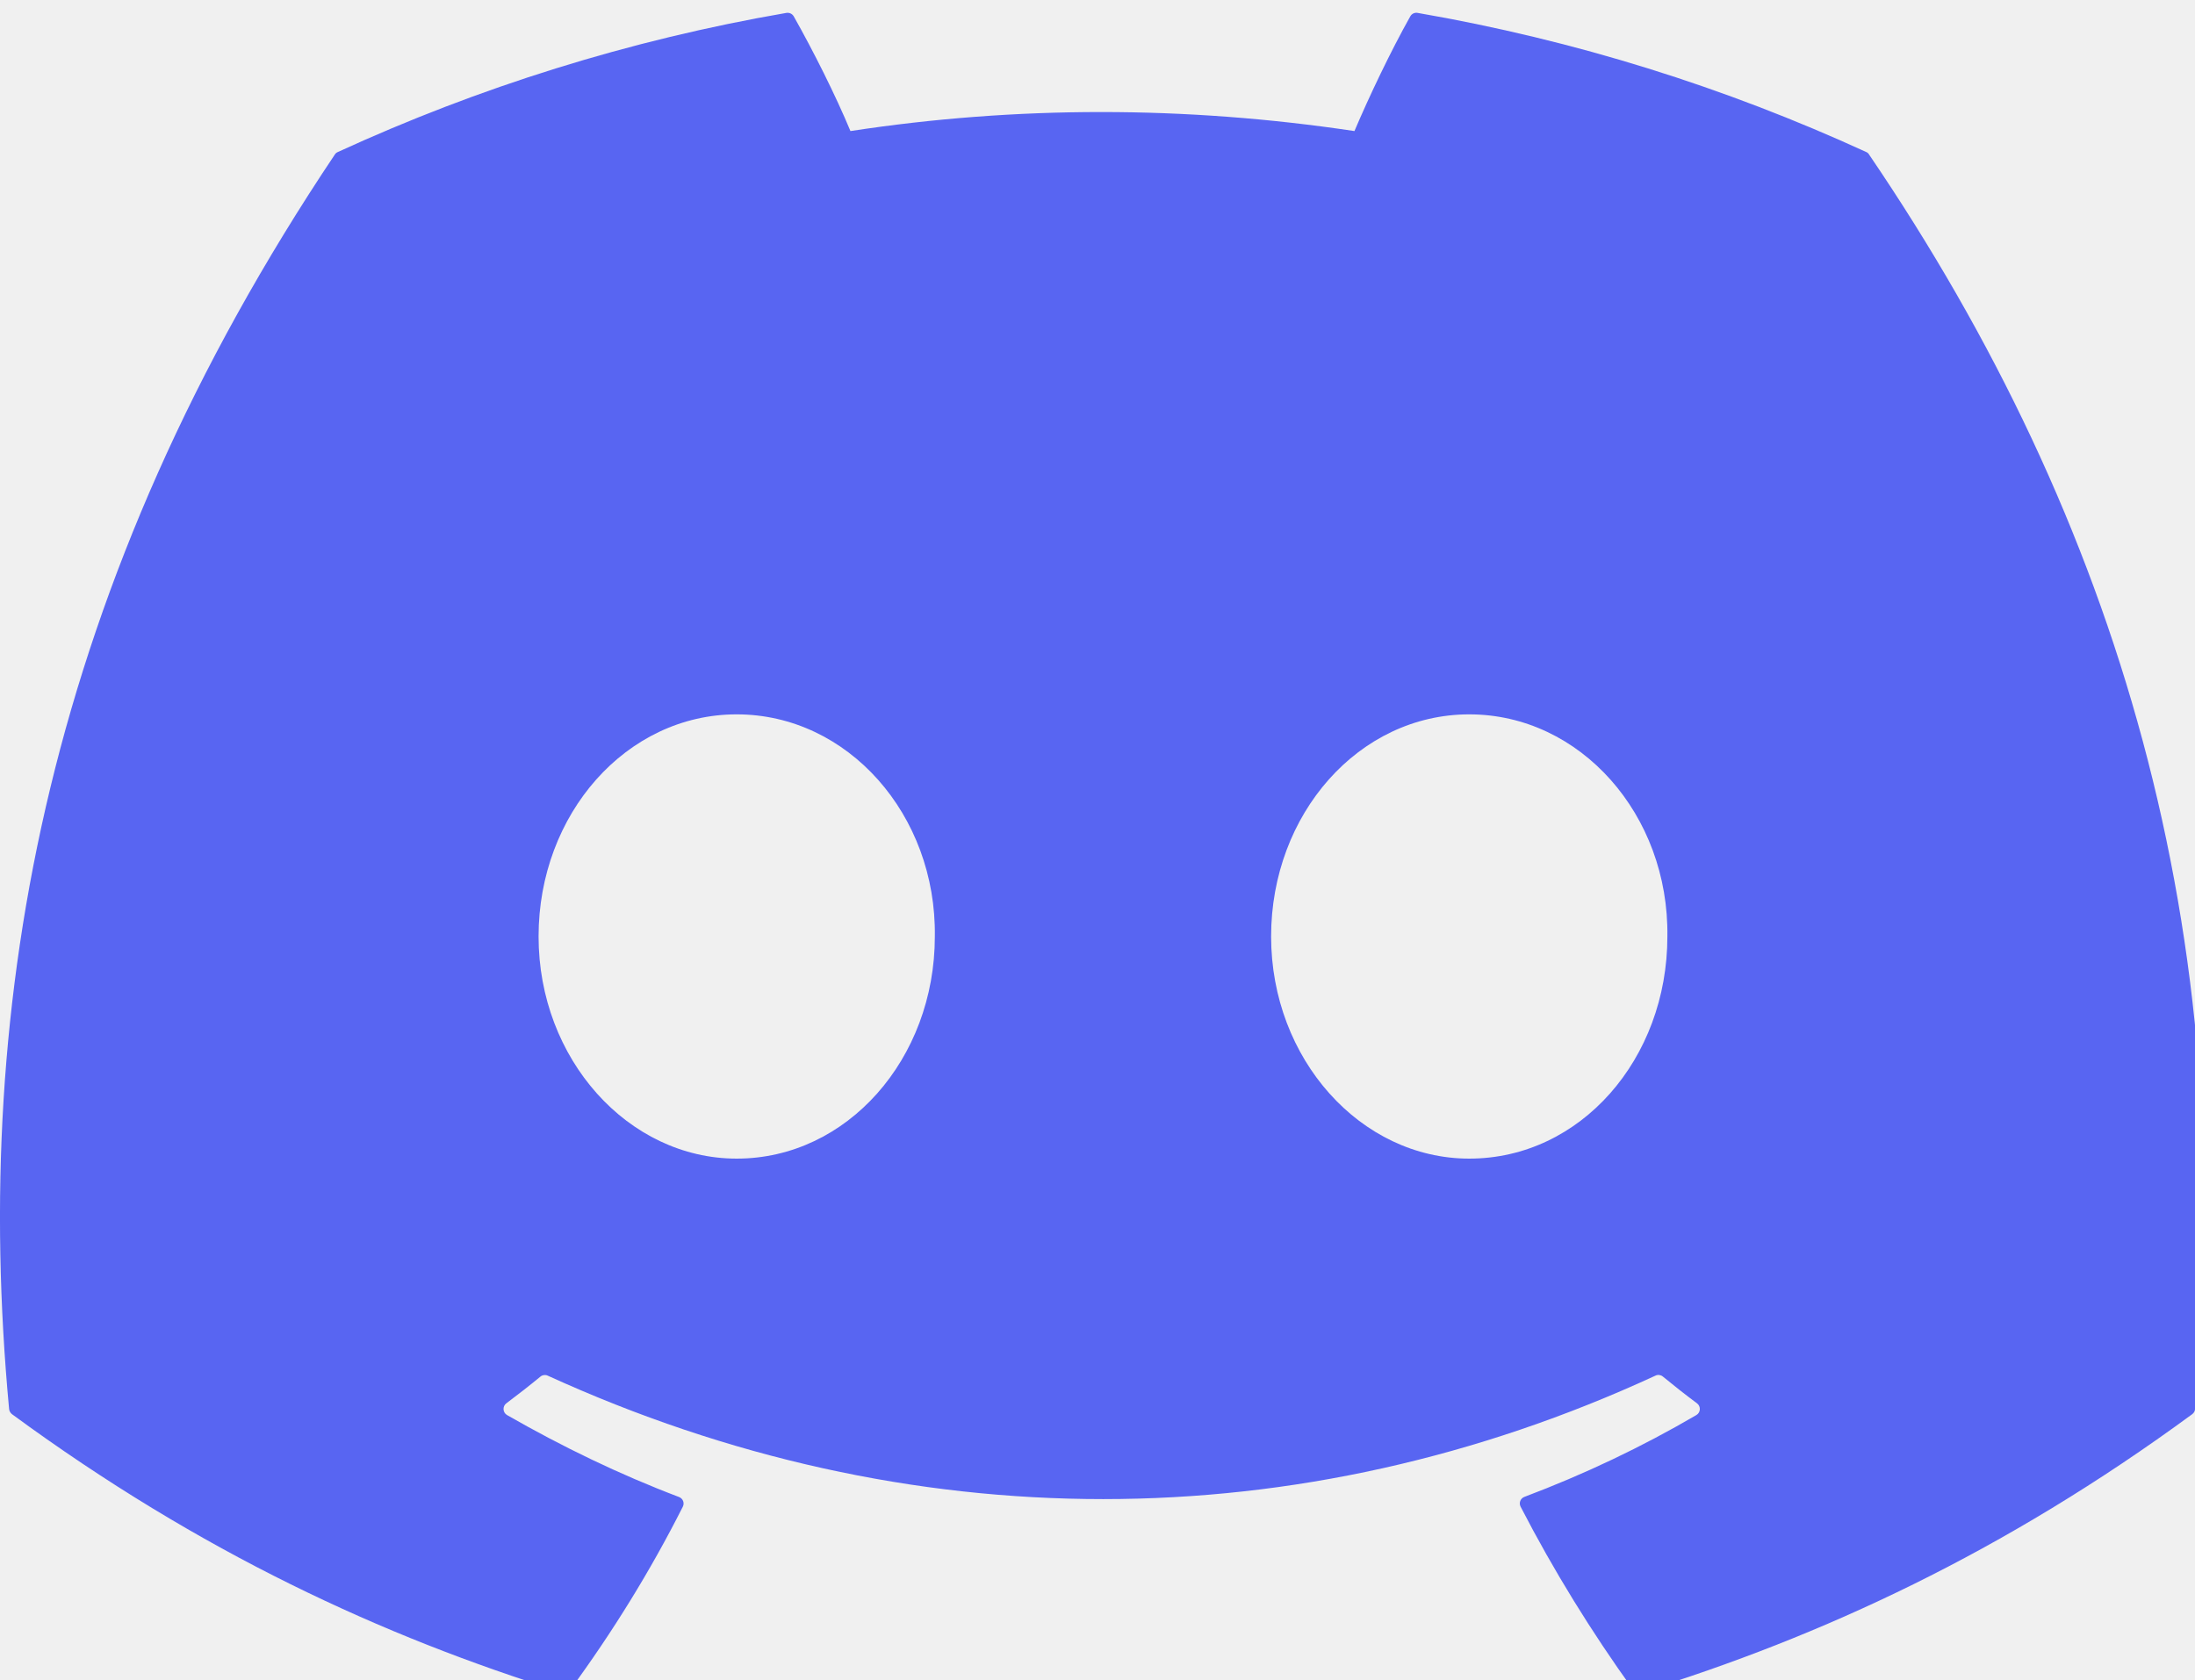
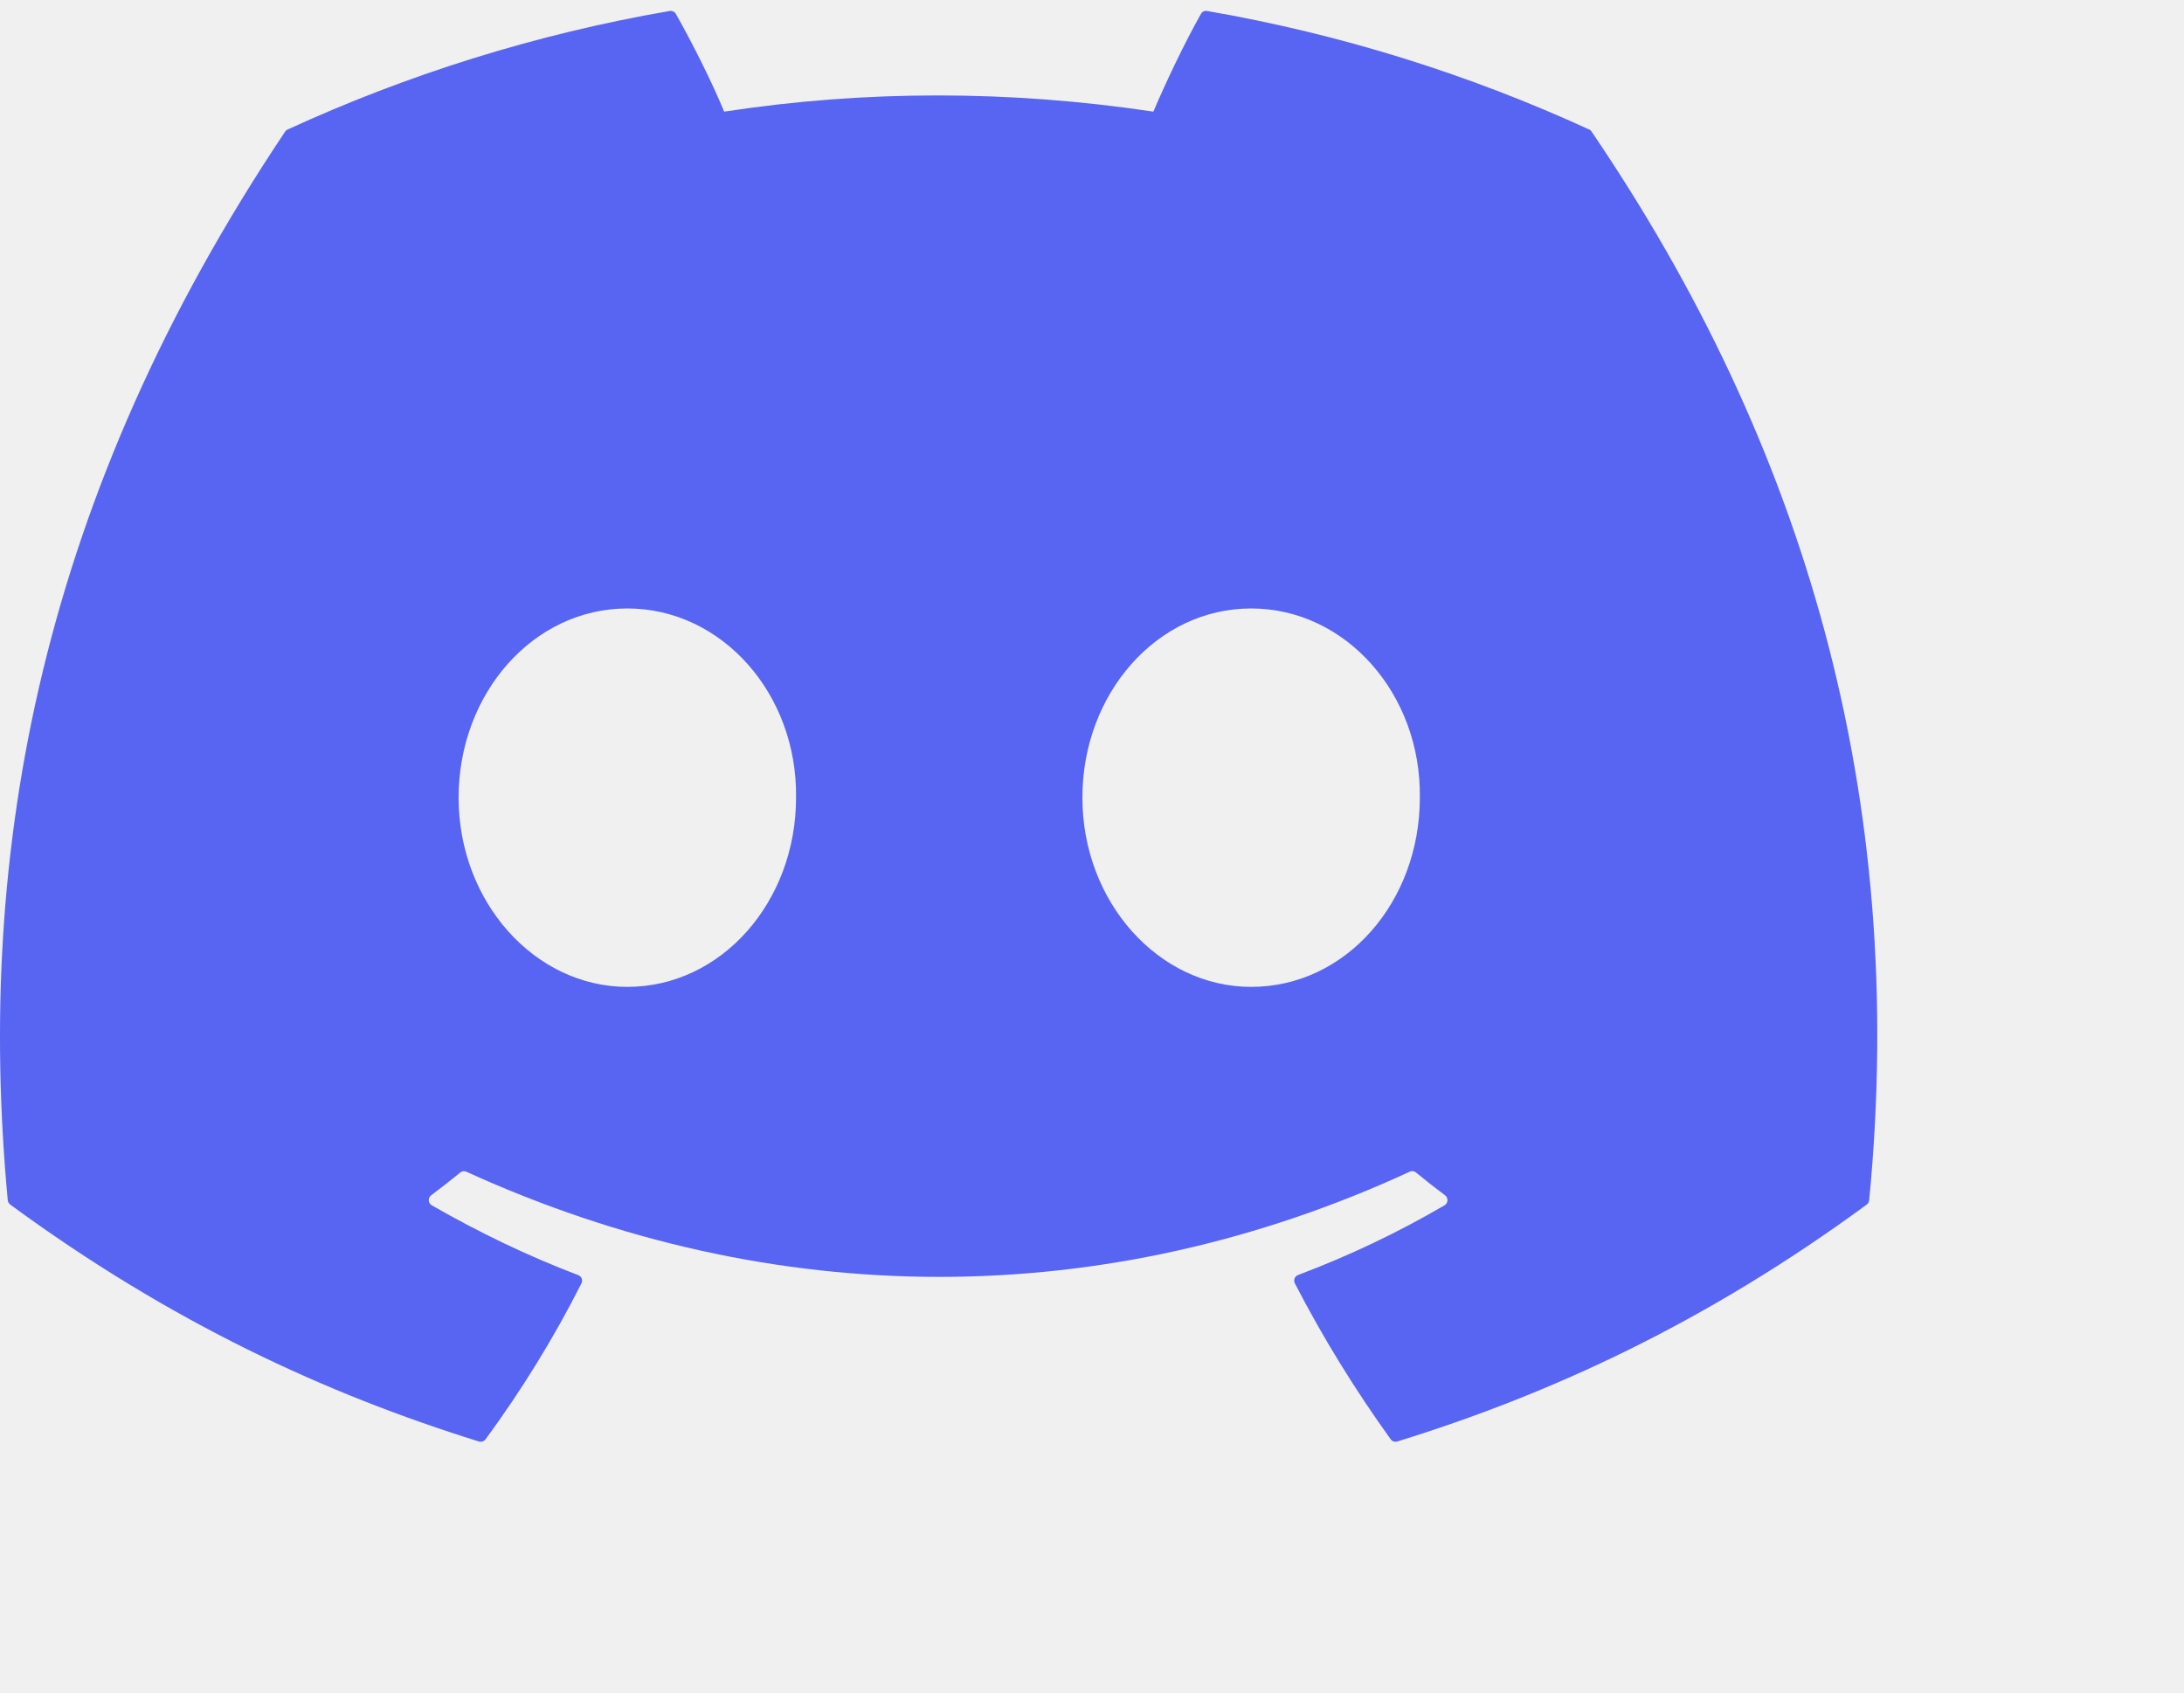
- <svg xmlns="http://www.w3.org/2000/svg" fill="none">
+ <svg xmlns="http://www.w3.org/2000/svg" width="82.6" height="64" viewBox="0 0 82.6 64" fill="none">
  <g clip-path="url(#clip0)">
    <path d="M60.105 4.898C55.579 2.821 50.727 1.292 45.653 0.415C45.56 0.399 45.468 0.441 45.42 0.525C44.796 1.635 44.105 3.083 43.621 4.222C38.164 3.405 32.734 3.405 27.389 4.222C26.905 3.058 26.189 1.635 25.562 0.525C25.514 0.444 25.422 0.401 25.329 0.415C20.258 1.289 15.406 2.819 10.878 4.898C10.838 4.915 10.805 4.943 10.783 4.979C1.578 18.731 -0.944 32.144 0.293 45.391C0.299 45.456 0.335 45.518 0.386 45.558C6.459 50.017 12.341 52.725 18.115 54.52C18.207 54.548 18.305 54.514 18.364 54.438C19.73 52.573 20.947 50.606 21.991 48.538C22.052 48.417 21.994 48.273 21.868 48.226C19.937 47.493 18.098 46.6 16.329 45.586C16.189 45.504 16.178 45.304 16.307 45.208C16.679 44.929 17.051 44.639 17.407 44.346C17.471 44.293 17.561 44.281 17.636 44.315C29.256 49.62 41.835 49.62 53.318 44.315C53.394 44.279 53.483 44.29 53.55 44.343C53.906 44.636 54.278 44.929 54.653 45.208C54.782 45.304 54.773 45.504 54.633 45.586C52.865 46.62 51.026 47.493 49.092 48.223C48.966 48.271 48.91 48.417 48.972 48.538C50.038 50.603 51.255 52.57 52.596 54.435C52.652 54.514 52.753 54.548 52.845 54.52C58.646 52.725 64.529 50.017 70.602 45.558C70.655 45.518 70.689 45.459 70.694 45.394C72.175 30.079 68.215 16.776 60.197 4.982C60.177 4.943 60.144 4.915 60.105 4.898ZM23.726 37.325C20.228 37.325 17.345 34.114 17.345 30.169C17.345 26.225 20.172 23.013 23.726 23.013C27.308 23.013 30.163 26.253 30.107 30.169C30.107 34.114 27.28 37.325 23.726 37.325ZM47.318 37.325C43.82 37.325 40.937 34.114 40.937 30.169C40.937 26.225 43.764 23.013 47.318 23.013C50.9 23.013 53.755 26.253 53.699 30.169C53.699 34.114 50.9 37.325 47.318 37.325Z" fill="#5865F2" />
  </g>
  <defs>
    <clipPath id="clip0">
      <rect width="71" height="55" fill="white" />
    </clipPath>
  </defs>
</svg>
